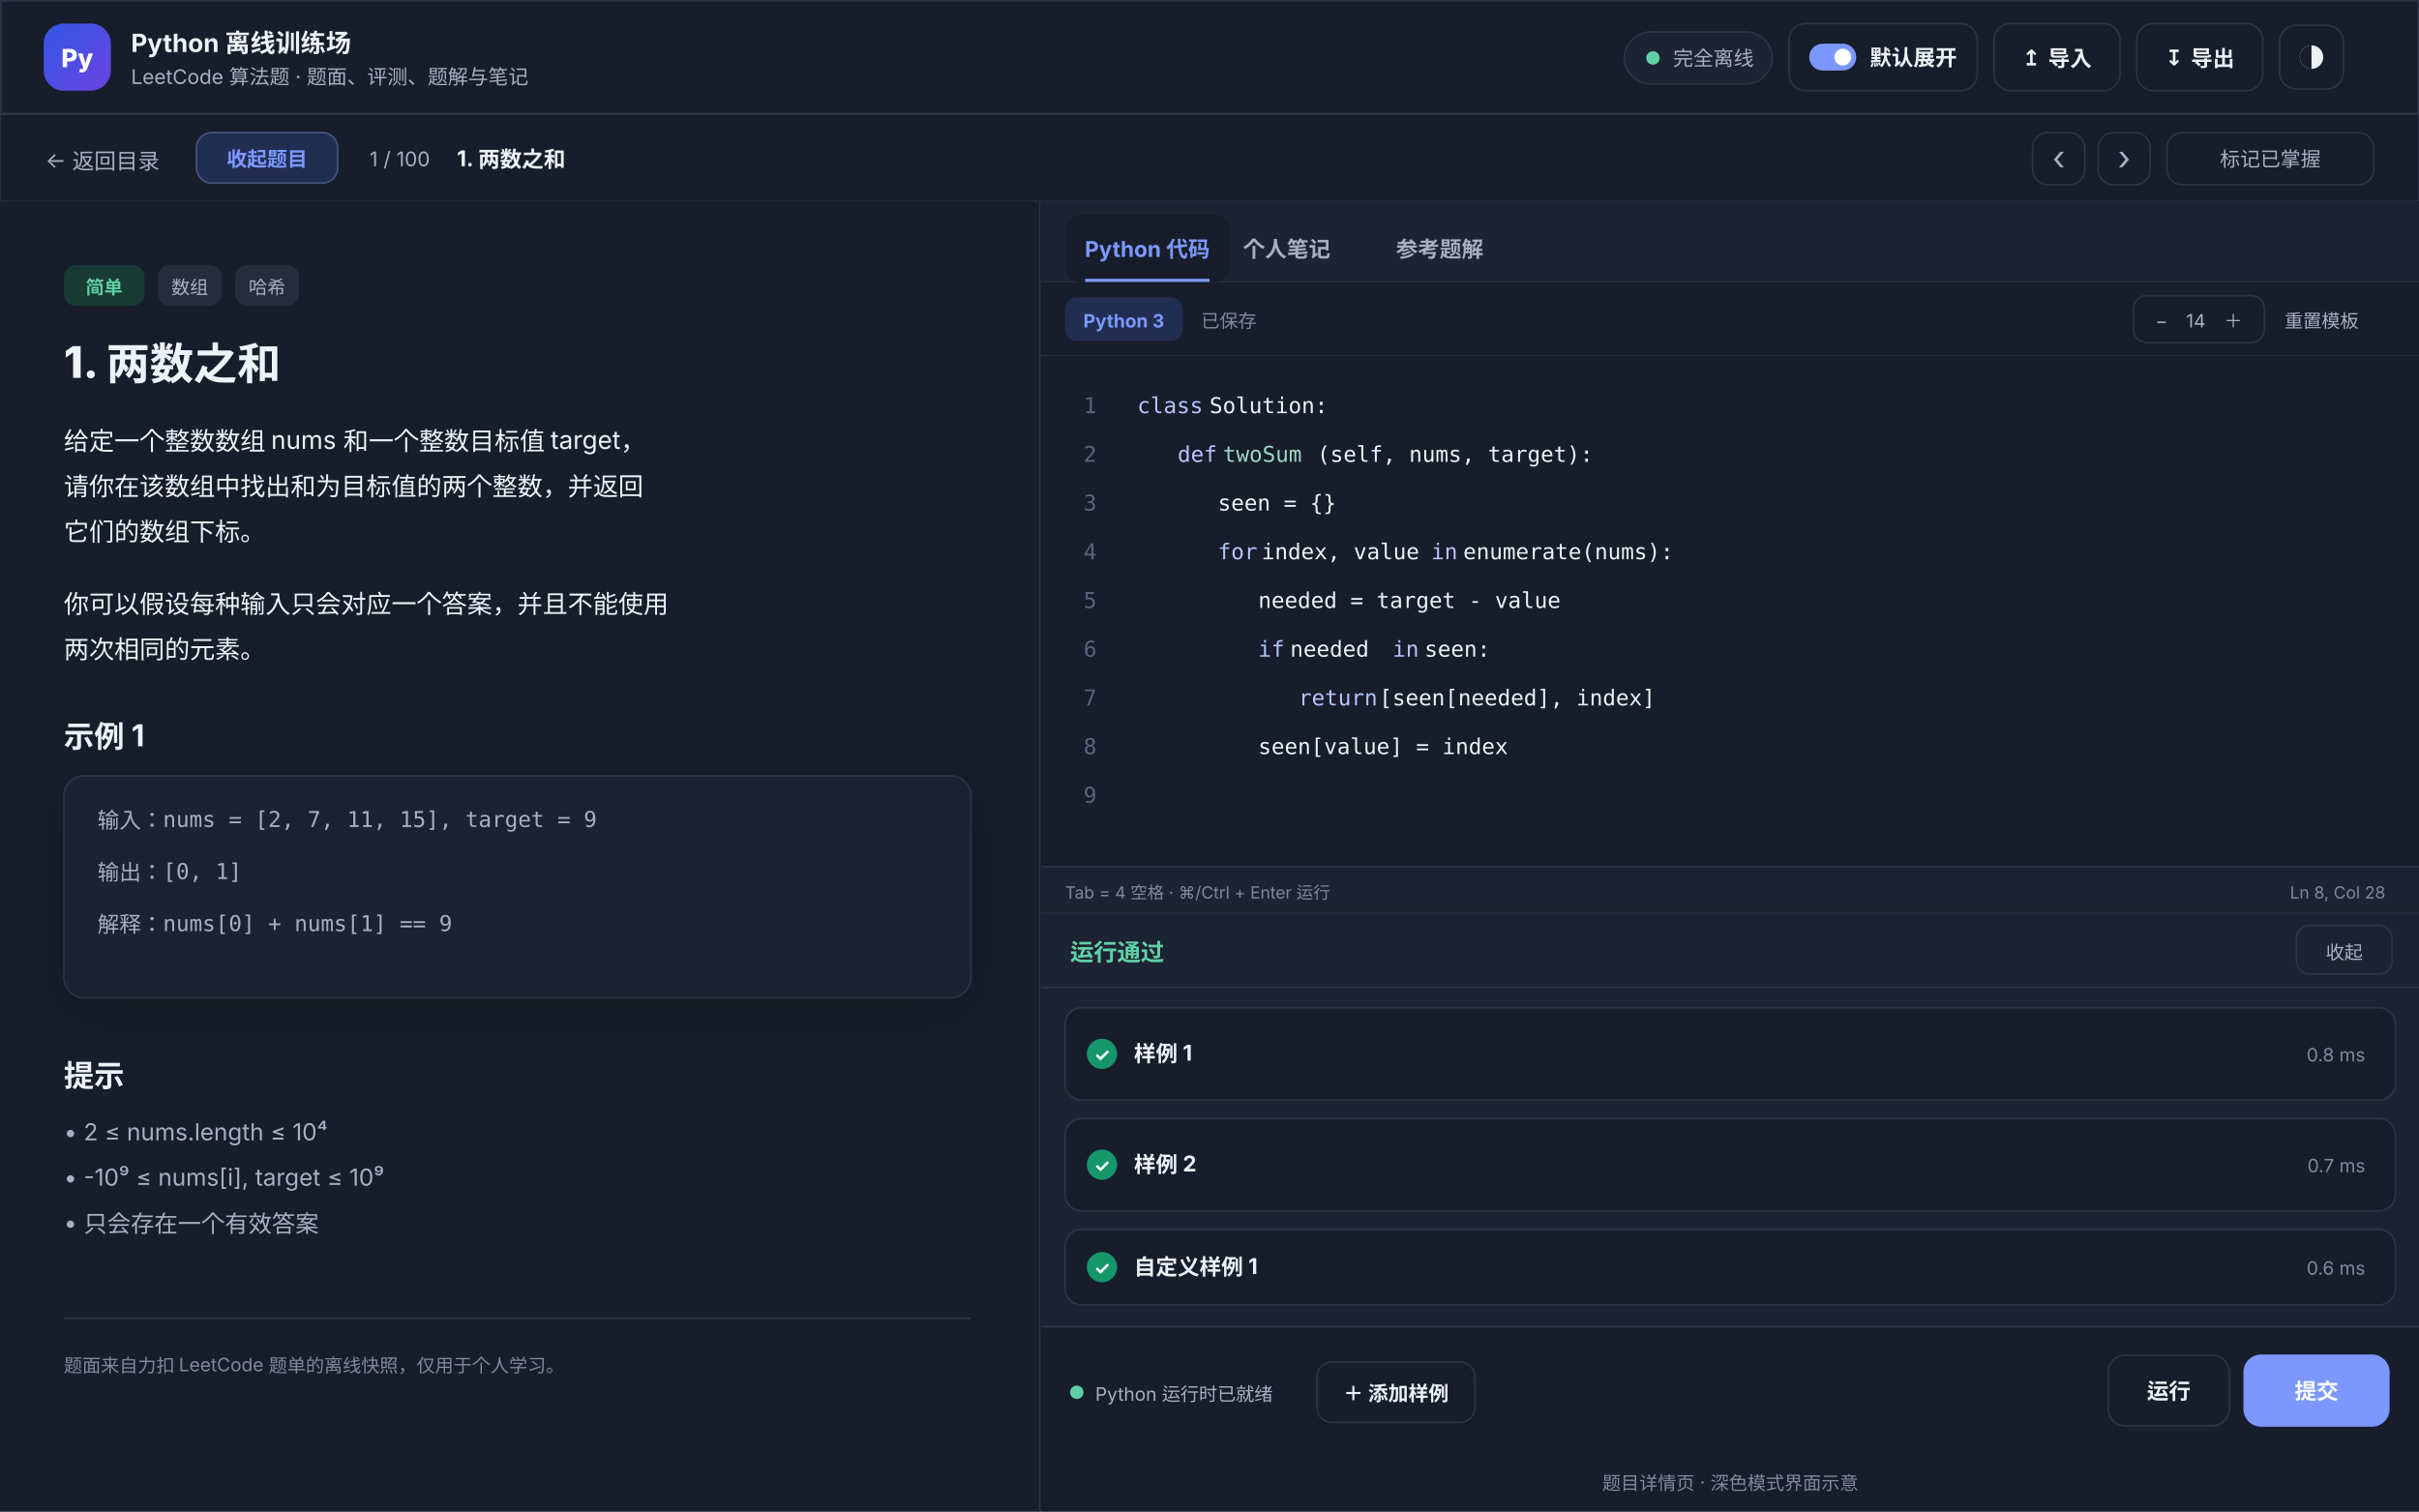
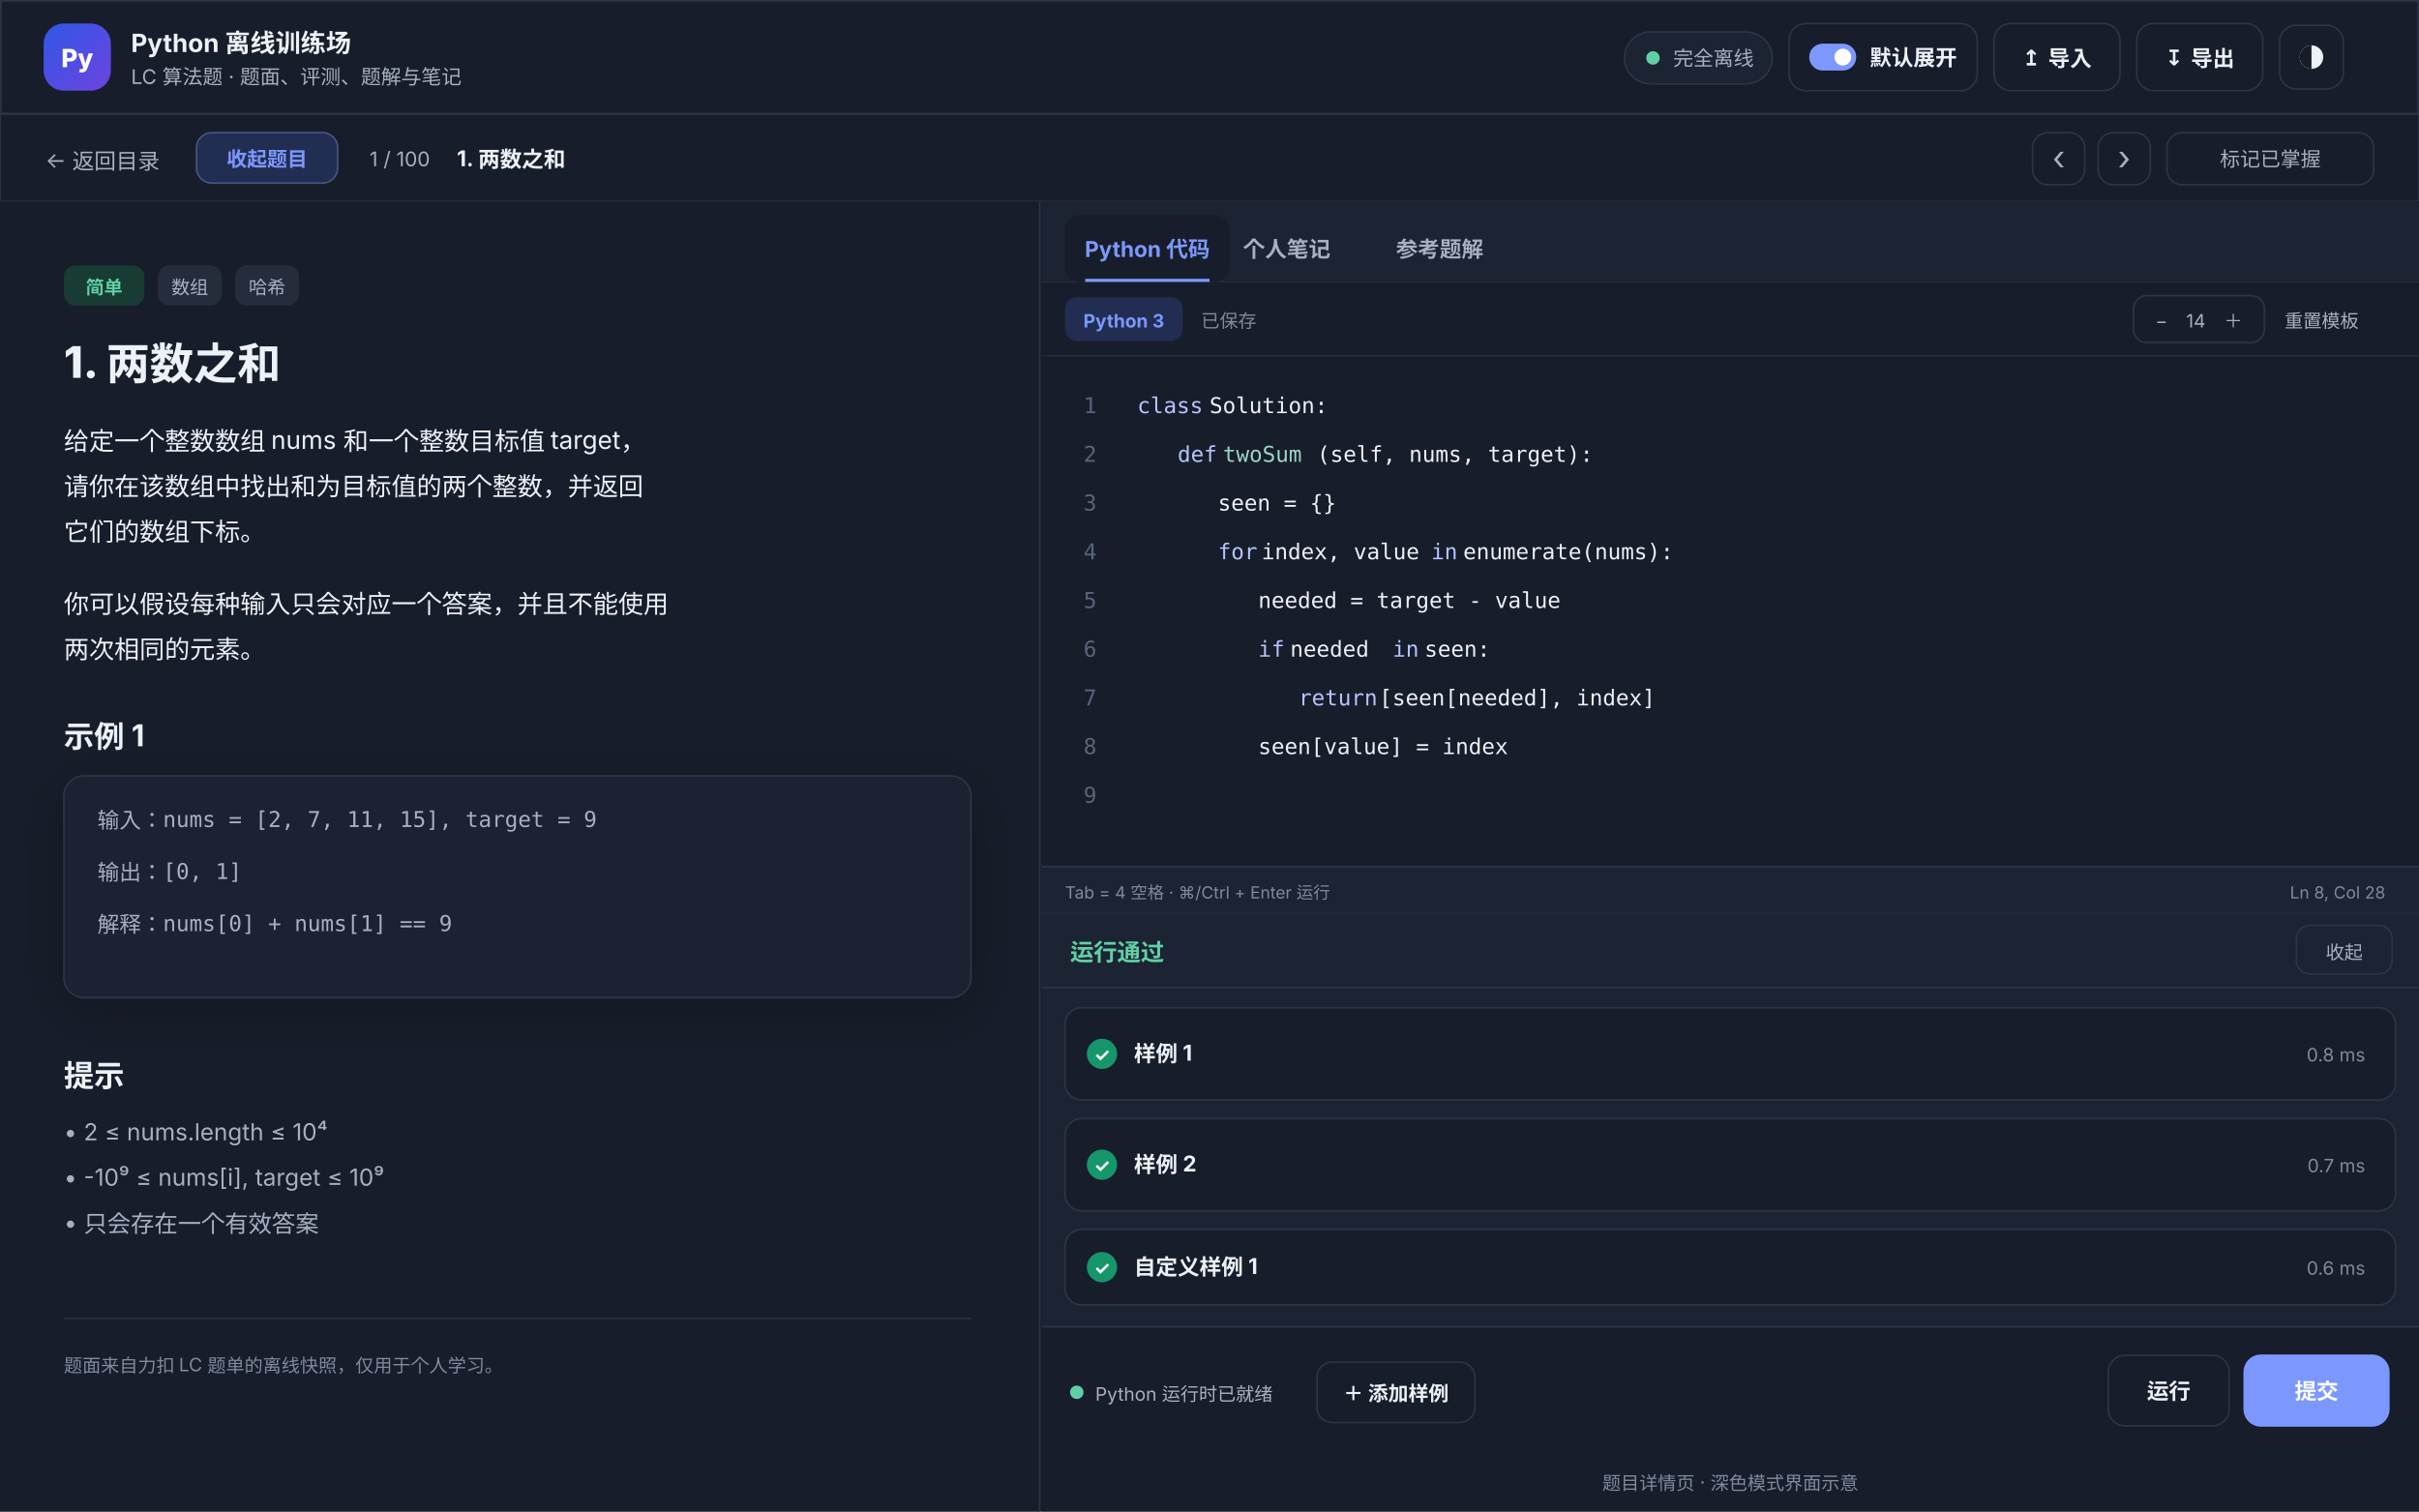
<svg xmlns="http://www.w3.org/2000/svg" width="1440" height="900" viewBox="0 0 1440 900" role="img" aria-labelledby="title desc">
  <defs>
    <linearGradient id="mark" x1="0" y1="0" x2="1" y2="1">
      <stop stop-color="#3157e8" />
      <stop offset="1" stop-color="#6d43de" />
    </linearGradient>
    <filter id="soft" x="-20%" y="-20%" width="140%" height="160%">
      <feDropShadow dx="0" dy="8" stdDeviation="16" flood-color="#000" flood-opacity="0.20" />
    </filter>
    <style>
      .ui { font-family: -apple-system, BlinkMacSystemFont, "Segoe UI", "PingFang SC", "Microsoft YaHei", sans-serif; }
      .mono { font-family: "SFMono-Regular", Menlo, Monaco, Consolas, monospace; }
      .text { fill: #edf1f8; }
      .muted { fill: #a7b0c2; }
      .faint { fill: #7f899e; }
      .surface { fill: #171d2a; stroke: #2b3446; }
      .surface2 { fill: #1c2332; stroke: #2b3446; }
      .button { fill: #171d2a; stroke: #2b3446; }
      .small { font-size: 12px; }
      .code { font-size: 13px; }
    </style>
  </defs>
  <g class="ui">
    <rect width="1440" height="900" fill="#0f1420" />
    <rect x="0.5" y="0.5" width="1439" height="67" fill="#171d2a" stroke="#2b3446" />
    <rect x="26" y="14" width="40" height="40" rx="12" fill="url(#mark)" />
    <text x="46" y="40" text-anchor="middle" fill="#fff" font-size="15" font-weight="800">Py</text>
    <text x="78" y="31" class="text" font-size="15" font-weight="750">Python 离线训练场</text>
-     <text x="78" y="50" class="muted" font-size="12">LeetCode 算法题 · 题面、评测、题解与笔记</text>
+     <text x="78" y="50" class="muted" font-size="12">LC 算法题 · 题面、评测、题解与笔记</text>
    <rect x="967" y="19" width="88" height="31" rx="16" class="surface2" />
    <circle cx="984" cy="34.5" r="4" fill="#5fd0a5" />
    <text x="996" y="39" class="muted small">完全离线</text>
    <rect x="1065" y="14" width="112" height="40" rx="10" class="button" />
    <rect x="1077" y="26" width="28" height="16" rx="8" fill="#7c98ff" />
    <circle cx="1097" cy="34" r="5" fill="#fff" />
    <text x="1113" y="39" class="text" font-size="13" font-weight="650">默认展开</text>
    <rect x="1187" y="14" width="75" height="40" rx="10" class="button" />
    <text x="1224.5" y="39" text-anchor="middle" class="text" font-size="13" font-weight="650">↥ 导入</text>
    <rect x="1272" y="14" width="75" height="40" rx="10" class="button" />
    <text x="1309.5" y="39" text-anchor="middle" class="text" font-size="13" font-weight="650">↧ 导出</text>
    <rect x="1357" y="15" width="38" height="38" rx="10" class="button" />
    <circle cx="1376" cy="34" r="7" fill="#edf1f8" />
    <path d="M1376 27a7 7 0 0 0 0 14z" fill="#171d2a" />
    <rect x="0" y="68" width="1440" height="52" fill="#171d2a" stroke="#2b3446" />
    <text x="27" y="100" class="muted" font-size="13">← 返回目录</text>
    <rect x="117" y="79" width="84" height="30" rx="9" fill="#222d52" stroke="#44557f" />
    <text x="159" y="99" text-anchor="middle" fill="#7c98ff" font-size="12" font-weight="650">收起题目</text>
    <text x="220" y="99" class="muted small">1 / 100</text>
    <text x="272" y="99" class="text" font-size="13" font-weight="700">1. 两数之和</text>
    <rect x="1210" y="79" width="31" height="31" rx="9" class="button" />
    <text x="1225.5" y="101" text-anchor="middle" class="muted" font-size="20">‹</text>
    <rect x="1249" y="79" width="31" height="31" rx="9" class="button" />
    <text x="1264.5" y="101" text-anchor="middle" class="muted" font-size="20">›</text>
    <rect x="1290" y="79" width="123" height="31" rx="9" class="button" />
    <text x="1351.5" y="99" text-anchor="middle" class="muted small">标记已掌握</text>
    <rect x="0" y="120" width="619" height="780" fill="#171d2a" />
    <line x1="619" y1="120" x2="619" y2="900" stroke="#2b3446" />
    <rect x="38" y="158" width="48" height="24" rx="7" fill="#183b33" />
    <text x="62" y="175" text-anchor="middle" fill="#5fd0a5" font-size="11" font-weight="650">简单</text>
    <rect x="94" y="158" width="38" height="24" rx="7" fill="#252d3d" />
    <text x="113" y="175" text-anchor="middle" class="muted" font-size="11">数组</text>
    <rect x="140" y="158" width="38" height="24" rx="7" fill="#252d3d" />
    <text x="159" y="175" text-anchor="middle" class="muted" font-size="11">哈希</text>
    <text x="38" y="225" class="text" font-size="26" font-weight="780">1. 两数之和</text>
    <text x="38" y="268" class="text" font-size="15">给定一个整数数组 nums 和一个整数目标值 target，</text>
    <text x="38" y="295" class="text" font-size="15">请你在该数组中找出和为目标值的两个整数，并返回</text>
    <text x="38" y="322" class="text" font-size="15">它们的数组下标。</text>
    <text x="38" y="365" class="text" font-size="15">你可以假设每种输入只会对应一个答案，并且不能使用</text>
    <text x="38" y="392" class="text" font-size="15">两次相同的元素。</text>
    <text x="38" y="445" class="text" font-size="18" font-weight="730">示例 1</text>
    <rect x="38" y="462" width="540" height="132" rx="12" class="surface2" filter="url(#soft)" />
    <text x="58" y="493" class="mono muted" font-size="13">输入：nums = [2, 7, 11, 15], target = 9</text>
    <text x="58" y="524" class="mono muted" font-size="13">输出：[0, 1]</text>
    <text x="58" y="555" class="mono muted" font-size="13">解释：nums[0] + nums[1] == 9</text>
    <text x="38" y="647" class="text" font-size="18" font-weight="730">提示</text>
    <text x="38" y="679" class="muted" font-size="14">• 2 ≤ nums.length ≤ 10⁴</text>
    <text x="38" y="706" class="muted" font-size="14">• -10⁹ ≤ nums[i], target ≤ 10⁹</text>
    <text x="38" y="733" class="muted" font-size="14">• 只会存在一个有效答案</text>
    <line x1="38" y1="785" x2="578" y2="785" stroke="#2b3446" />
-     <text x="38" y="817" class="faint" font-size="11">题面来自力扣 LeetCode 题单的离线快照，仅用于个人学习。</text>
+     <text x="38" y="817" class="faint" font-size="11">题面来自力扣 LC 题单的离线快照，仅用于个人学习。</text>
    <rect x="620" y="120" width="820" height="780" fill="#171d2a" />
    <rect x="620" y="120" width="820" height="48" fill="#1c2332" />
    <line x1="620" y1="168" x2="1440" y2="168" stroke="#2b3446" />
    <rect x="634" y="128" width="98" height="40" rx="9" fill="#171d2a" />
    <text x="683" y="153" text-anchor="middle" fill="#7c98ff" font-size="13" font-weight="650">Python 代码</text>
    <line x1="646" y1="167" x2="720" y2="167" stroke="#7c98ff" stroke-width="2" />
    <text x="766" y="153" text-anchor="middle" class="muted" font-size="13" font-weight="650">个人笔记</text>
    <text x="857" y="153" text-anchor="middle" class="muted" font-size="13" font-weight="650">参考题解</text>
    <rect x="620" y="168" width="820" height="44" fill="#171d2a" />
    <line x1="620" y1="212" x2="1440" y2="212" stroke="#2b3446" />
    <rect x="634" y="177" width="70" height="26" rx="7" fill="#222d52" />
    <text x="669" y="195" text-anchor="middle" fill="#7c98ff" font-size="11" font-weight="750">Python 3</text>
    <text x="715" y="195" class="faint" font-size="11">已保存</text>
    <rect x="1270" y="176" width="78" height="28" rx="8" class="button" />
    <text x="1309" y="195" text-anchor="middle" class="muted" font-size="11">−　14　＋</text>
    <text x="1360" y="195" class="muted" font-size="11">重置模板</text>
    <rect x="620" y="212" width="820" height="332" fill="#171d2a" />
    <g class="mono code">
      <text x="645" y="246" fill="#58647a">1</text>
      <text x="677" y="246" fill="#b7c4ff">class</text>
      <text x="720" y="246" class="text"> Solution:</text>
      <text x="645" y="275" fill="#58647a">2</text>
      <text x="701" y="275" fill="#b7c4ff">def</text>
      <text x="728" y="275" fill="#9bd7c4"> twoSum</text>
      <text x="784" y="275" class="text">(self, nums, target):</text>
      <text x="645" y="304" fill="#58647a">3</text>
      <text x="725" y="304" class="text">seen = {}</text>
      <text x="645" y="333" fill="#58647a">4</text>
      <text x="725" y="333" fill="#b7c4ff">for</text>
      <text x="751" y="333" class="text"> index, value </text>
      <text x="852" y="333" fill="#b7c4ff">in</text>
      <text x="871" y="333" class="text"> enumerate(nums):</text>
      <text x="645" y="362" fill="#58647a">5</text>
      <text x="749" y="362" class="text">needed = target - value</text>
      <text x="645" y="391" fill="#58647a">6</text>
      <text x="749" y="391" fill="#b7c4ff">if</text>
      <text x="768" y="391" class="text"> needed </text>
      <text x="829" y="391" fill="#b7c4ff">in</text>
      <text x="848" y="391" class="text"> seen:</text>
      <text x="645" y="420" fill="#58647a">7</text>
      <text x="773" y="420" fill="#b7c4ff">return</text>
      <text x="821" y="420" class="text"> [seen[needed], index]</text>
      <text x="645" y="449" fill="#58647a">8</text>
      <text x="749" y="449" class="text">seen[value] = index</text>
      <text x="645" y="478" fill="#58647a">9</text>
    </g>
    <rect x="620" y="516" width="820" height="28" fill="#1c2332" />
    <line x1="620" y1="516" x2="1440" y2="516" stroke="#2b3446" />
    <text x="634" y="535" class="faint" font-size="10">Tab = 4 空格 · ⌘/Ctrl + Enter 运行</text>
    <text x="1420" y="535" text-anchor="end" class="faint" font-size="10">Ln 8, Col 28</text>
    <rect x="620" y="544" width="820" height="246" fill="#1c2332" />
    <line x1="620" y1="544" x2="1440" y2="544" stroke="#2b3446" />
    <rect x="620" y="544" width="820" height="44" fill="#1c2332" />
    <line x1="620" y1="588" x2="1440" y2="588" stroke="#2b3446" />
    <text x="637" y="572" fill="#5fd0a5" font-size="14" font-weight="750">运行通过</text>
    <rect x="1367" y="551" width="57" height="29" rx="8" fill="none" stroke="#2b3446" />
    <text x="1395.5" y="571" text-anchor="middle" class="muted" font-size="11">收起</text>
    <rect x="634" y="600" width="792" height="55" rx="10" class="surface" />
    <circle cx="656" cy="627.5" r="9" fill="#15966b" />
    <text x="656" y="632" text-anchor="middle" fill="#fff" font-size="11" font-weight="700">✓</text>
    <text x="675" y="632" class="text" font-size="13" font-weight="650">样例 1</text>
    <text x="1408" y="632" text-anchor="end" class="faint" font-size="11">0.8 ms</text>
    <rect x="634" y="666" width="792" height="55" rx="10" class="surface" />
    <circle cx="656" cy="693.5" r="9" fill="#15966b" />
    <text x="656" y="698" text-anchor="middle" fill="#fff" font-size="11" font-weight="700">✓</text>
    <text x="675" y="698" class="text" font-size="13" font-weight="650">样例 2</text>
    <text x="1408" y="698" text-anchor="end" class="faint" font-size="11">0.7 ms</text>
    <rect x="634" y="732" width="792" height="45" rx="10" fill="#171d2a" stroke="#2b3446" />
    <circle cx="656" cy="754.5" r="9" fill="#15966b" />
    <text x="656" y="759" text-anchor="middle" fill="#fff" font-size="11" font-weight="700">✓</text>
    <text x="675" y="759" class="text" font-size="13" font-weight="650">自定义样例 1</text>
    <text x="1408" y="759" text-anchor="end" class="faint" font-size="11">0.6 ms</text>
    <rect x="620" y="790" width="820" height="78" fill="#171d2a" />
    <line x1="620" y1="790" x2="1440" y2="790" stroke="#2b3446" />
    <circle cx="641" cy="829" r="4" fill="#5fd0a5" />
    <text x="652" y="834" class="muted" font-size="11">Python 运行时已就绪</text>
    <rect x="784" y="811" width="94" height="36" rx="9" class="button" />
    <text x="831" y="834" text-anchor="middle" class="text" font-size="12" font-weight="650">＋ 添加样例</text>
    <rect x="1255" y="807" width="72" height="42" rx="10" class="button" />
    <text x="1291" y="833" text-anchor="middle" class="text" font-size="13" font-weight="650">运行</text>
    <rect x="1336" y="807" width="86" height="42" rx="10" fill="#7c98ff" stroke="#7c98ff" />
    <text x="1379" y="833" text-anchor="middle" fill="#fff" font-size="13" font-weight="700">提交</text>
    <text x="1030" y="887" text-anchor="middle" class="faint" font-size="11">题目详情页 · 深色模式界面示意</text>
  </g>
</svg>
